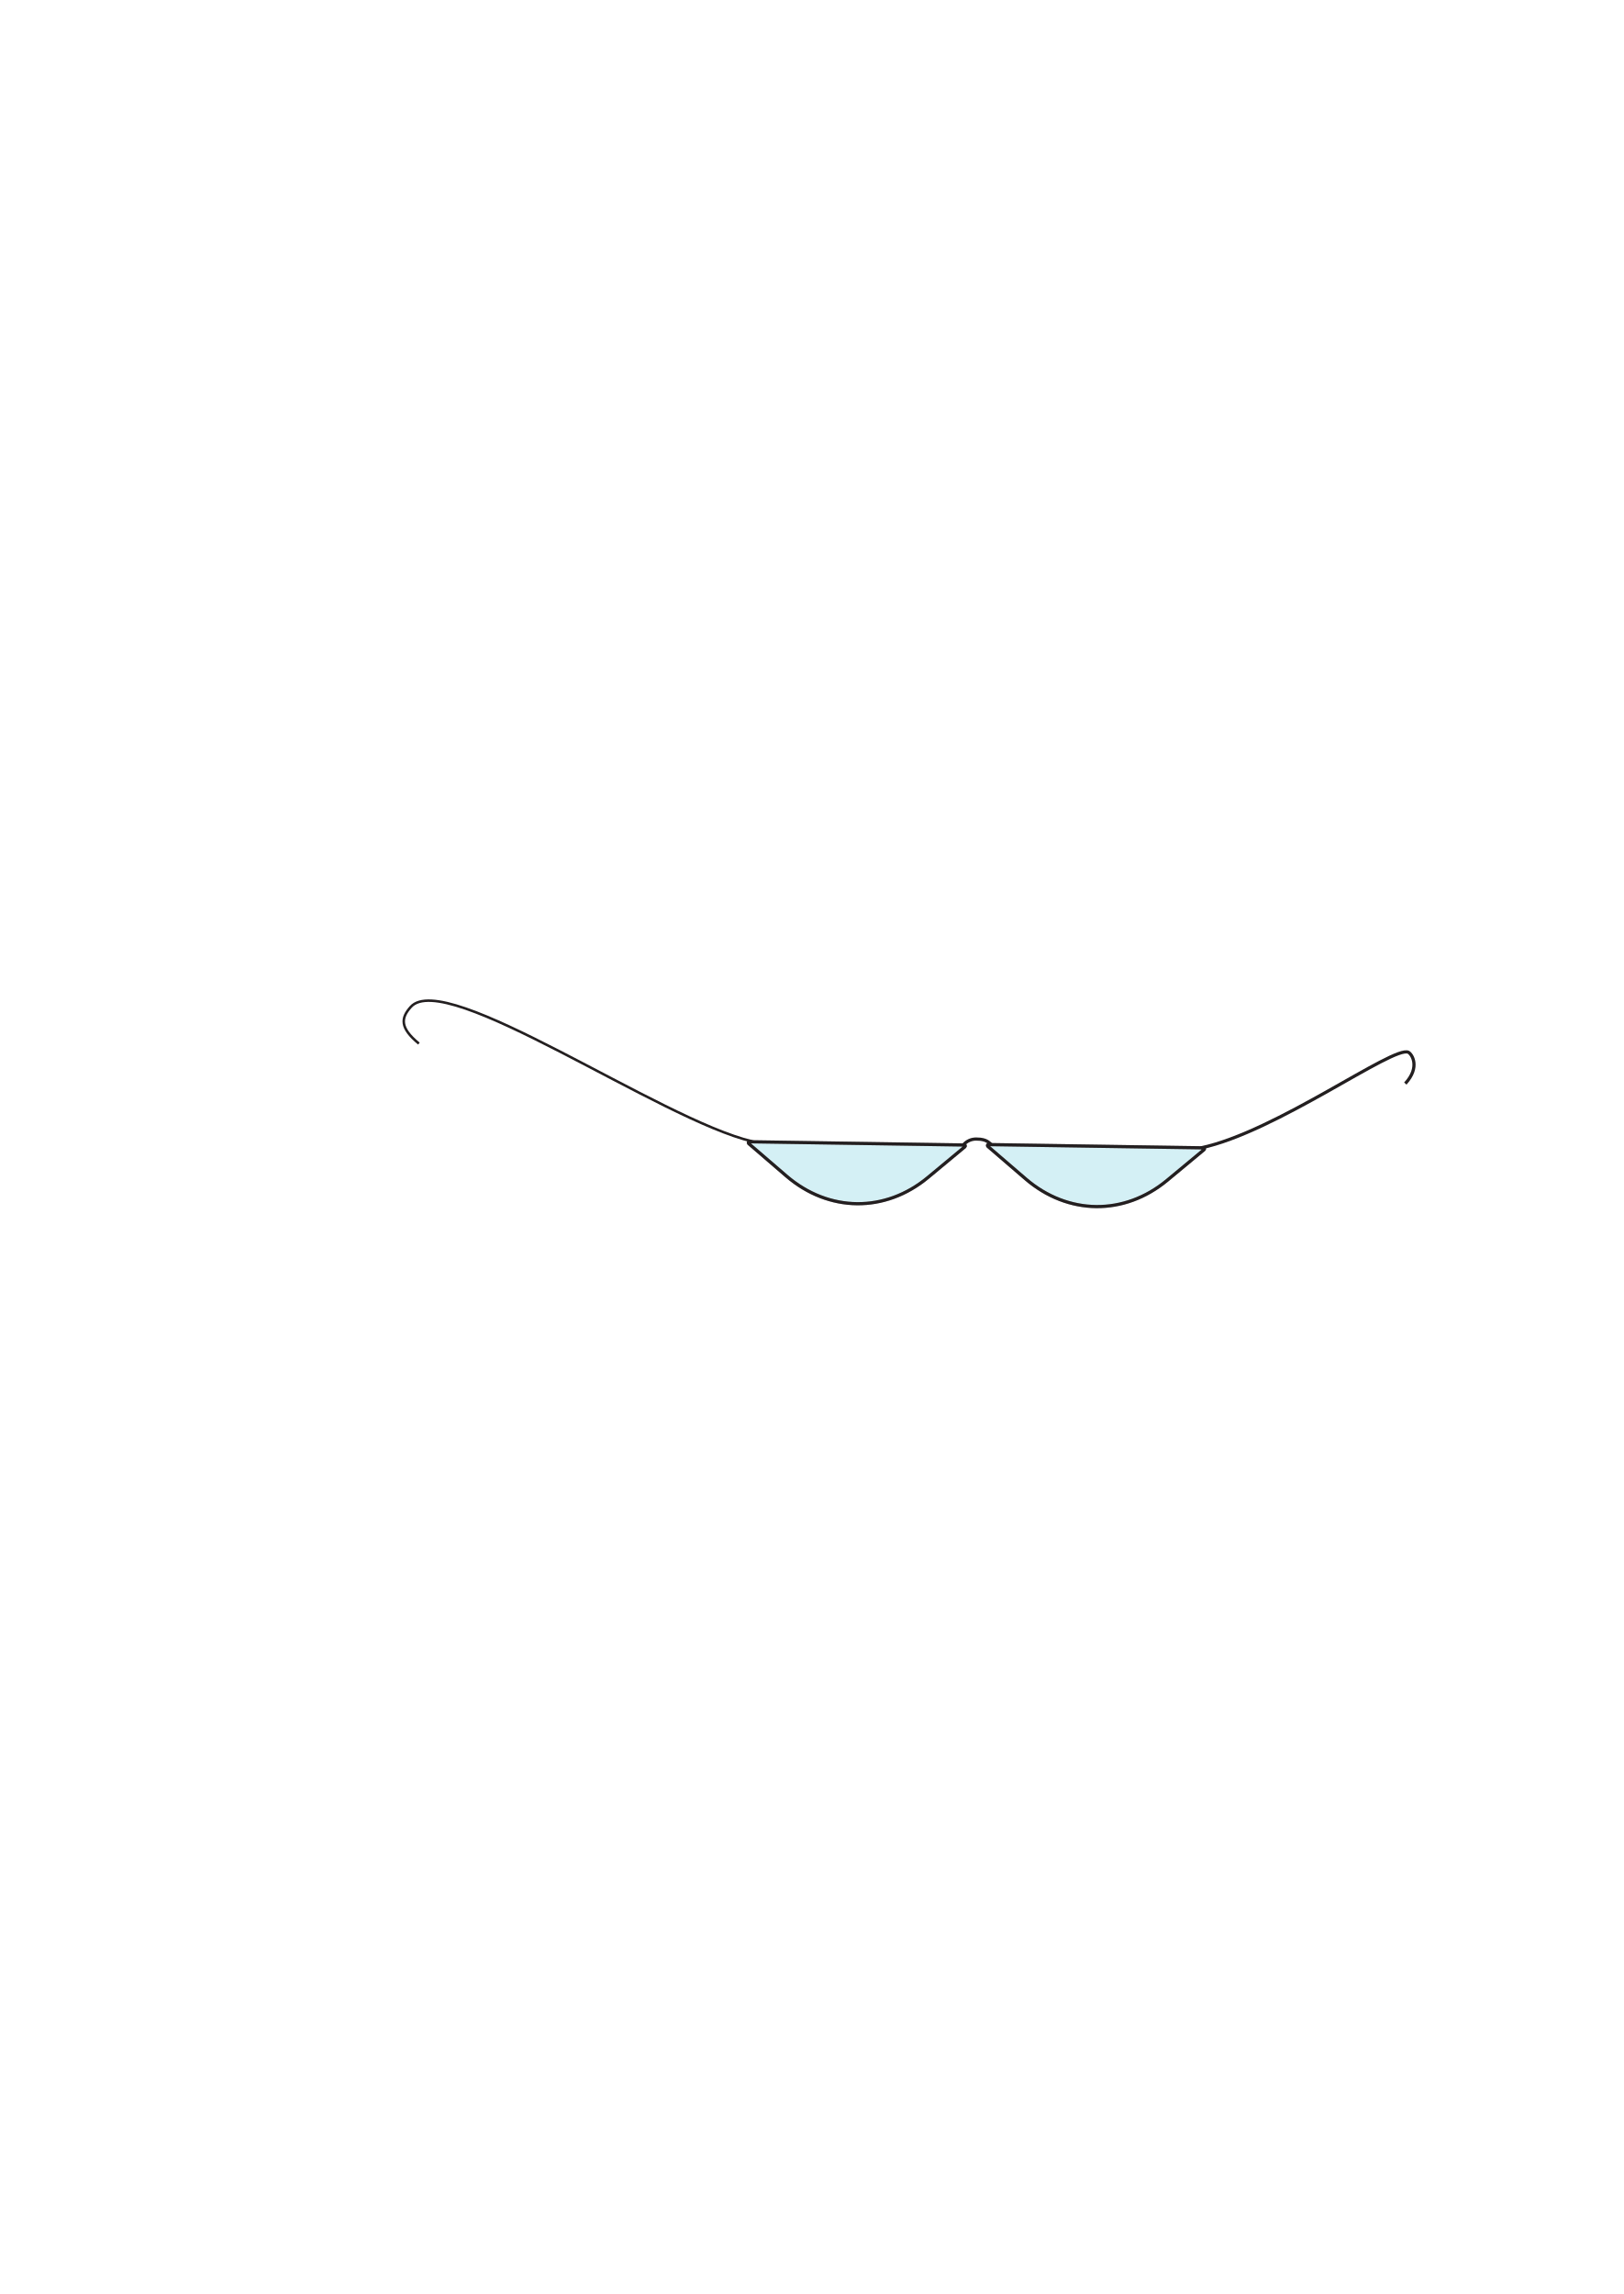
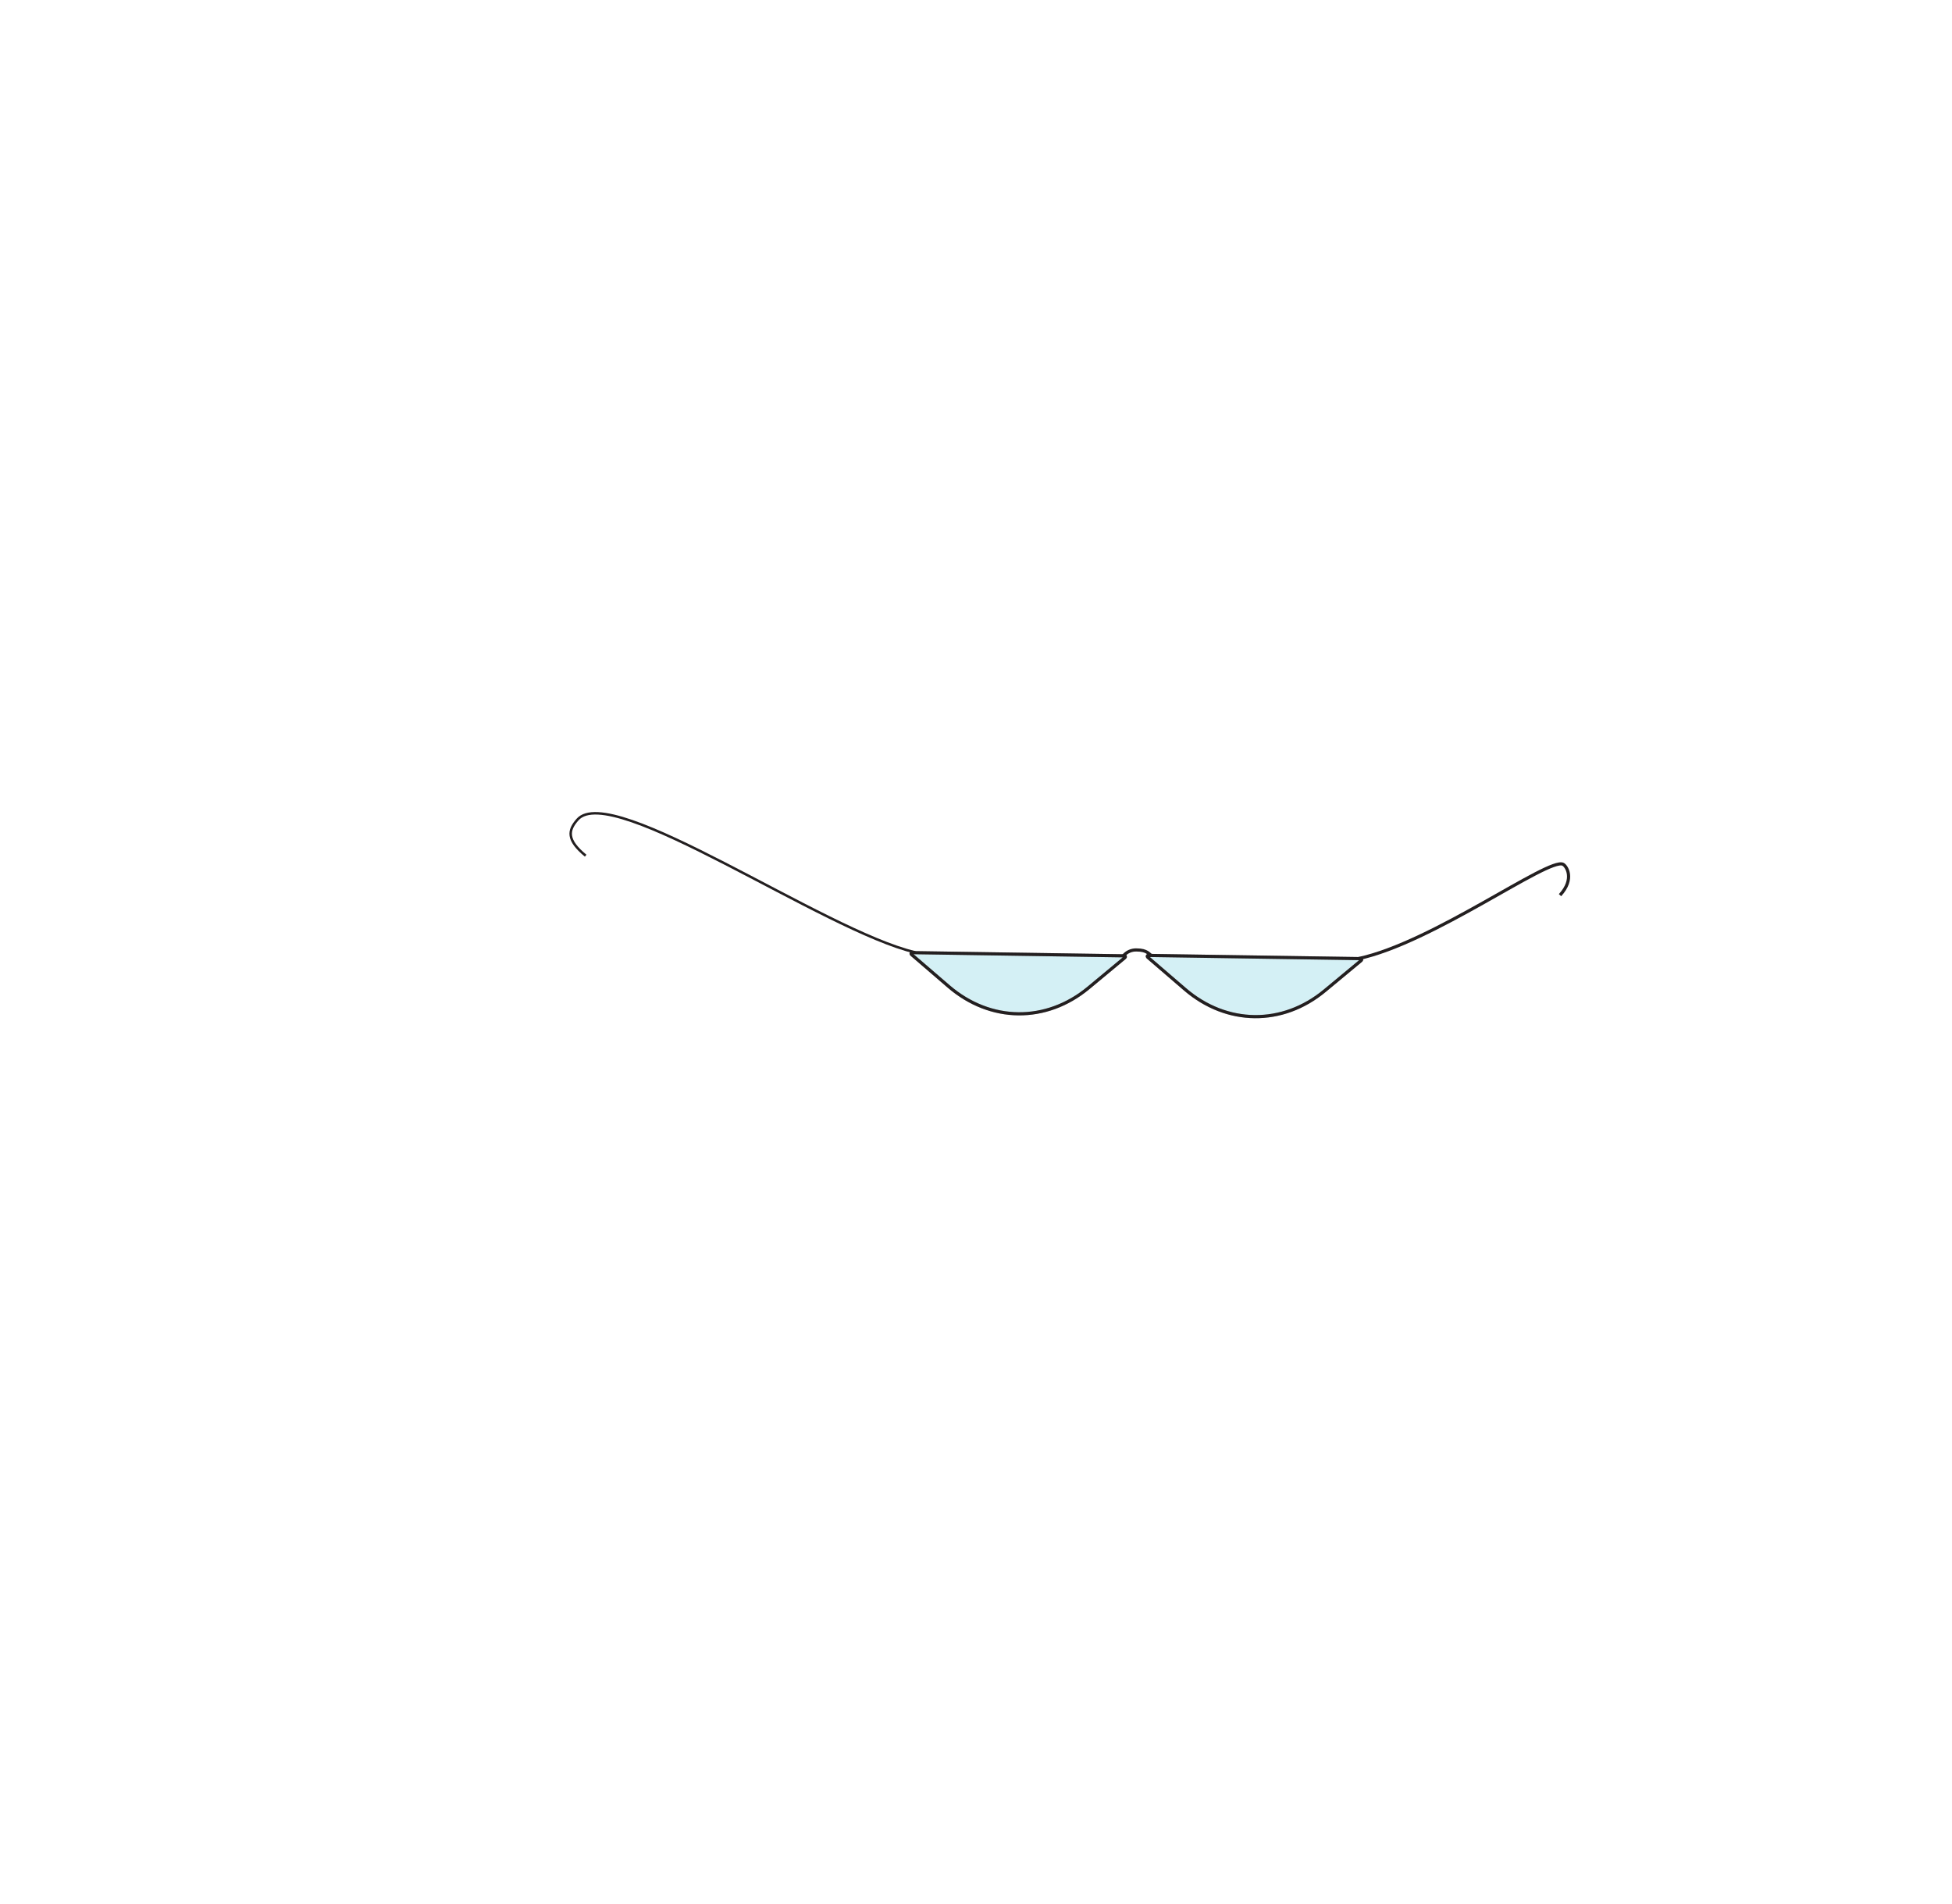
- <svg xmlns="http://www.w3.org/2000/svg" width="464.19" height="655.94" viewBox="0 0 464.19 655.94">
+ <svg xmlns="http://www.w3.org/2000/svg" width="565.11" height="551.24" viewBox="0 0 565.11 551.24">
  <defs>
    <style>
+       .cls-1, .cls-2, .cls-4, .cls-5 {
+         fill: none;
+       }
+ 
+       .cls-1, .cls-2, .cls-3, .cls-4, .cls-5 {
+         stroke: #231f20;
+         stroke-miterlimit: 10;
+       }
+ 
      .cls-1 {
-         fill: #231f20;
+         stroke-width: 0px;
      }

      .cls-2 {
+         stroke-width: 0.01px;
+       }
+ 
+       .cls-3 {
        fill: #6fccdd;
        opacity: 0.3;
      }

-       .cls-2, .cls-3, .cls-4 {
-         stroke: #231f20;
-         stroke-miterlimit: 10;
-       }
- 
-       .cls-2, .cls-3 {
+       .cls-3, .cls-4 {
        stroke-width: 0.91px;
      }

-       .cls-3, .cls-4 {
-         fill: none;
-       }
- 
-       .cls-4 {
+       .cls-5 {
        stroke-width: 0.72px;
      }
    </style>
  </defs>
-   <g id="Layer_185" data-name="Layer 185">
-     <path class="cls-1" d="M470,86.44a0,0,0,0,0,0,0,0,0,0,0,0,0,0Z" transform="translate(-5.8 -86.41)" />
-     <path class="cls-1" d="M5.81,742.35s0,0,0,0,0,0,0,0Z" transform="translate(-5.8 -86.41)" />
+   <g id="Layer_115" data-name="Layer 115">
+     <circle class="cls-1" cx="565.05" cy="0.06" r="0.06" />
+     <ellipse class="cls-2" cx="0.03" cy="550.79" rx="0.02" ry="0.45" />
  </g>
  <g id="reading_glasses" data-name="reading glasses">
-     <path id="left_glass" data-name="left glass" class="cls-2" d="M220,412.88l61.62.93c.22,0,.3.34.12.49l-10.58,8.79c-12.24,10.16-28.37,10-40.47-.41l-10.82-9.31C219.72,413.21,219.81,412.88,220,412.88Z" transform="translate(-5.8 -86.41)" />
+     <path id="left_glass" data-name="left glass" class="cls-3" d="M220,412.88l61.62.93c.22,0,.3.34.12.49l-10.58,8.79c-12.24,10.16-28.37,10-40.47-.41l-10.82-9.31C219.72,413.21,219.81,412.88,220,412.88Z" transform="translate(43.96 -137.04)" />
    <g id="left_lens" data-name="left lens">
-       <path class="cls-3" d="M220,412.88l61.62.93c.22,0,.3.34.12.49l-10.58,8.79c-12.24,10.16-28.37,10-40.47-.41l-10.82-9.31C219.72,413.21,219.81,412.88,220,412.88Z" transform="translate(-5.8 -86.41)" />
+       <path class="cls-4" d="M220,412.88l61.62.93c.22,0,.3.34.12.49l-10.58,8.79c-12.24,10.16-28.37,10-40.47-.41l-10.82-9.31C219.72,413.21,219.81,412.88,220,412.88Z" transform="translate(43.96 -137.04)" />
    </g>
-     <path id="right_glass" data-name="right glass" class="cls-2" d="M288.4,413.69l61.63.93c.21,0,.3.35.12.5l-10.59,8.79c-12.24,10.16-28.37,10-40.47-.42l-10.82-9.31C288.09,414,288.18,413.69,288.4,413.69Z" transform="translate(-5.8 -86.41)" />
-     <path id="right_lens" data-name="right lens" class="cls-3" d="M288.4,413.69l61.63.93c.21,0,.3.35.12.5l-10.59,8.79c-12.24,10.16-28.37,10-40.47-.42l-10.82-9.31C288.09,414,288.18,413.69,288.4,413.69Z" transform="translate(-5.8 -86.41)" />
+     <path id="right_glass" data-name="right glass" class="cls-3" d="M288.4,413.69l61.63.93c.21,0,.3.35.12.5l-10.59,8.79c-12.24,10.16-28.37,10-40.47-.42l-10.82-9.31C288.09,414,288.18,413.69,288.4,413.69Z" transform="translate(43.96 -137.04)" />
+     <path id="right_lens" data-name="right lens" class="cls-4" d="M288.4,413.69l61.63.93c.21,0,.3.35.12.5l-10.59,8.79c-12.24,10.16-28.37,10-40.47-.42l-10.82-9.31C288.09,414,288.18,413.69,288.4,413.69Z" transform="translate(43.96 -137.04)" />
    <g id="Layer_62" data-name="Layer 62">
-       <path class="cls-3" d="M281.26,413.81a4.75,4.75,0,0,1,3.89-1.7c3,0,3.56,1.24,4.28,1.68" transform="translate(-5.8 -86.41)" />
+       <path class="cls-4" d="M281.26,413.81a4.75,4.75,0,0,1,3.89-1.7c3,0,3.56,1.24,4.28,1.68" transform="translate(43.96 -137.04)" />
    </g>
    <g id="right_ear" data-name="right ear">
-       <path class="cls-3" d="M349.17,414.64c21.53-4.52,55.19-29.41,59.38-27.34,1,.51,3.46,4.21-.88,8.94" transform="translate(-5.8 -86.41)" />
+       <path class="cls-4" d="M349.17,414.64c21.53-4.52,55.19-29.41,59.38-27.34,1,.51,3.46,4.21-.88,8.94" transform="translate(43.96 -137.04)" />
    </g>
    <g id="Layer_64" data-name="Layer 64">
-       <path class="cls-4" d="M221,412.8c-26.5-6.24-87.9-49.55-97.75-38.46-2.79,3.14-3.19,5.91,2.34,10.47" transform="translate(-5.8 -86.41)" />
+       <path class="cls-5" d="M221,412.8c-26.5-6.24-87.9-49.55-97.75-38.46-2.79,3.14-3.19,5.91,2.34,10.47" transform="translate(43.96 -137.04)" />
    </g>
  </g>
</svg>
